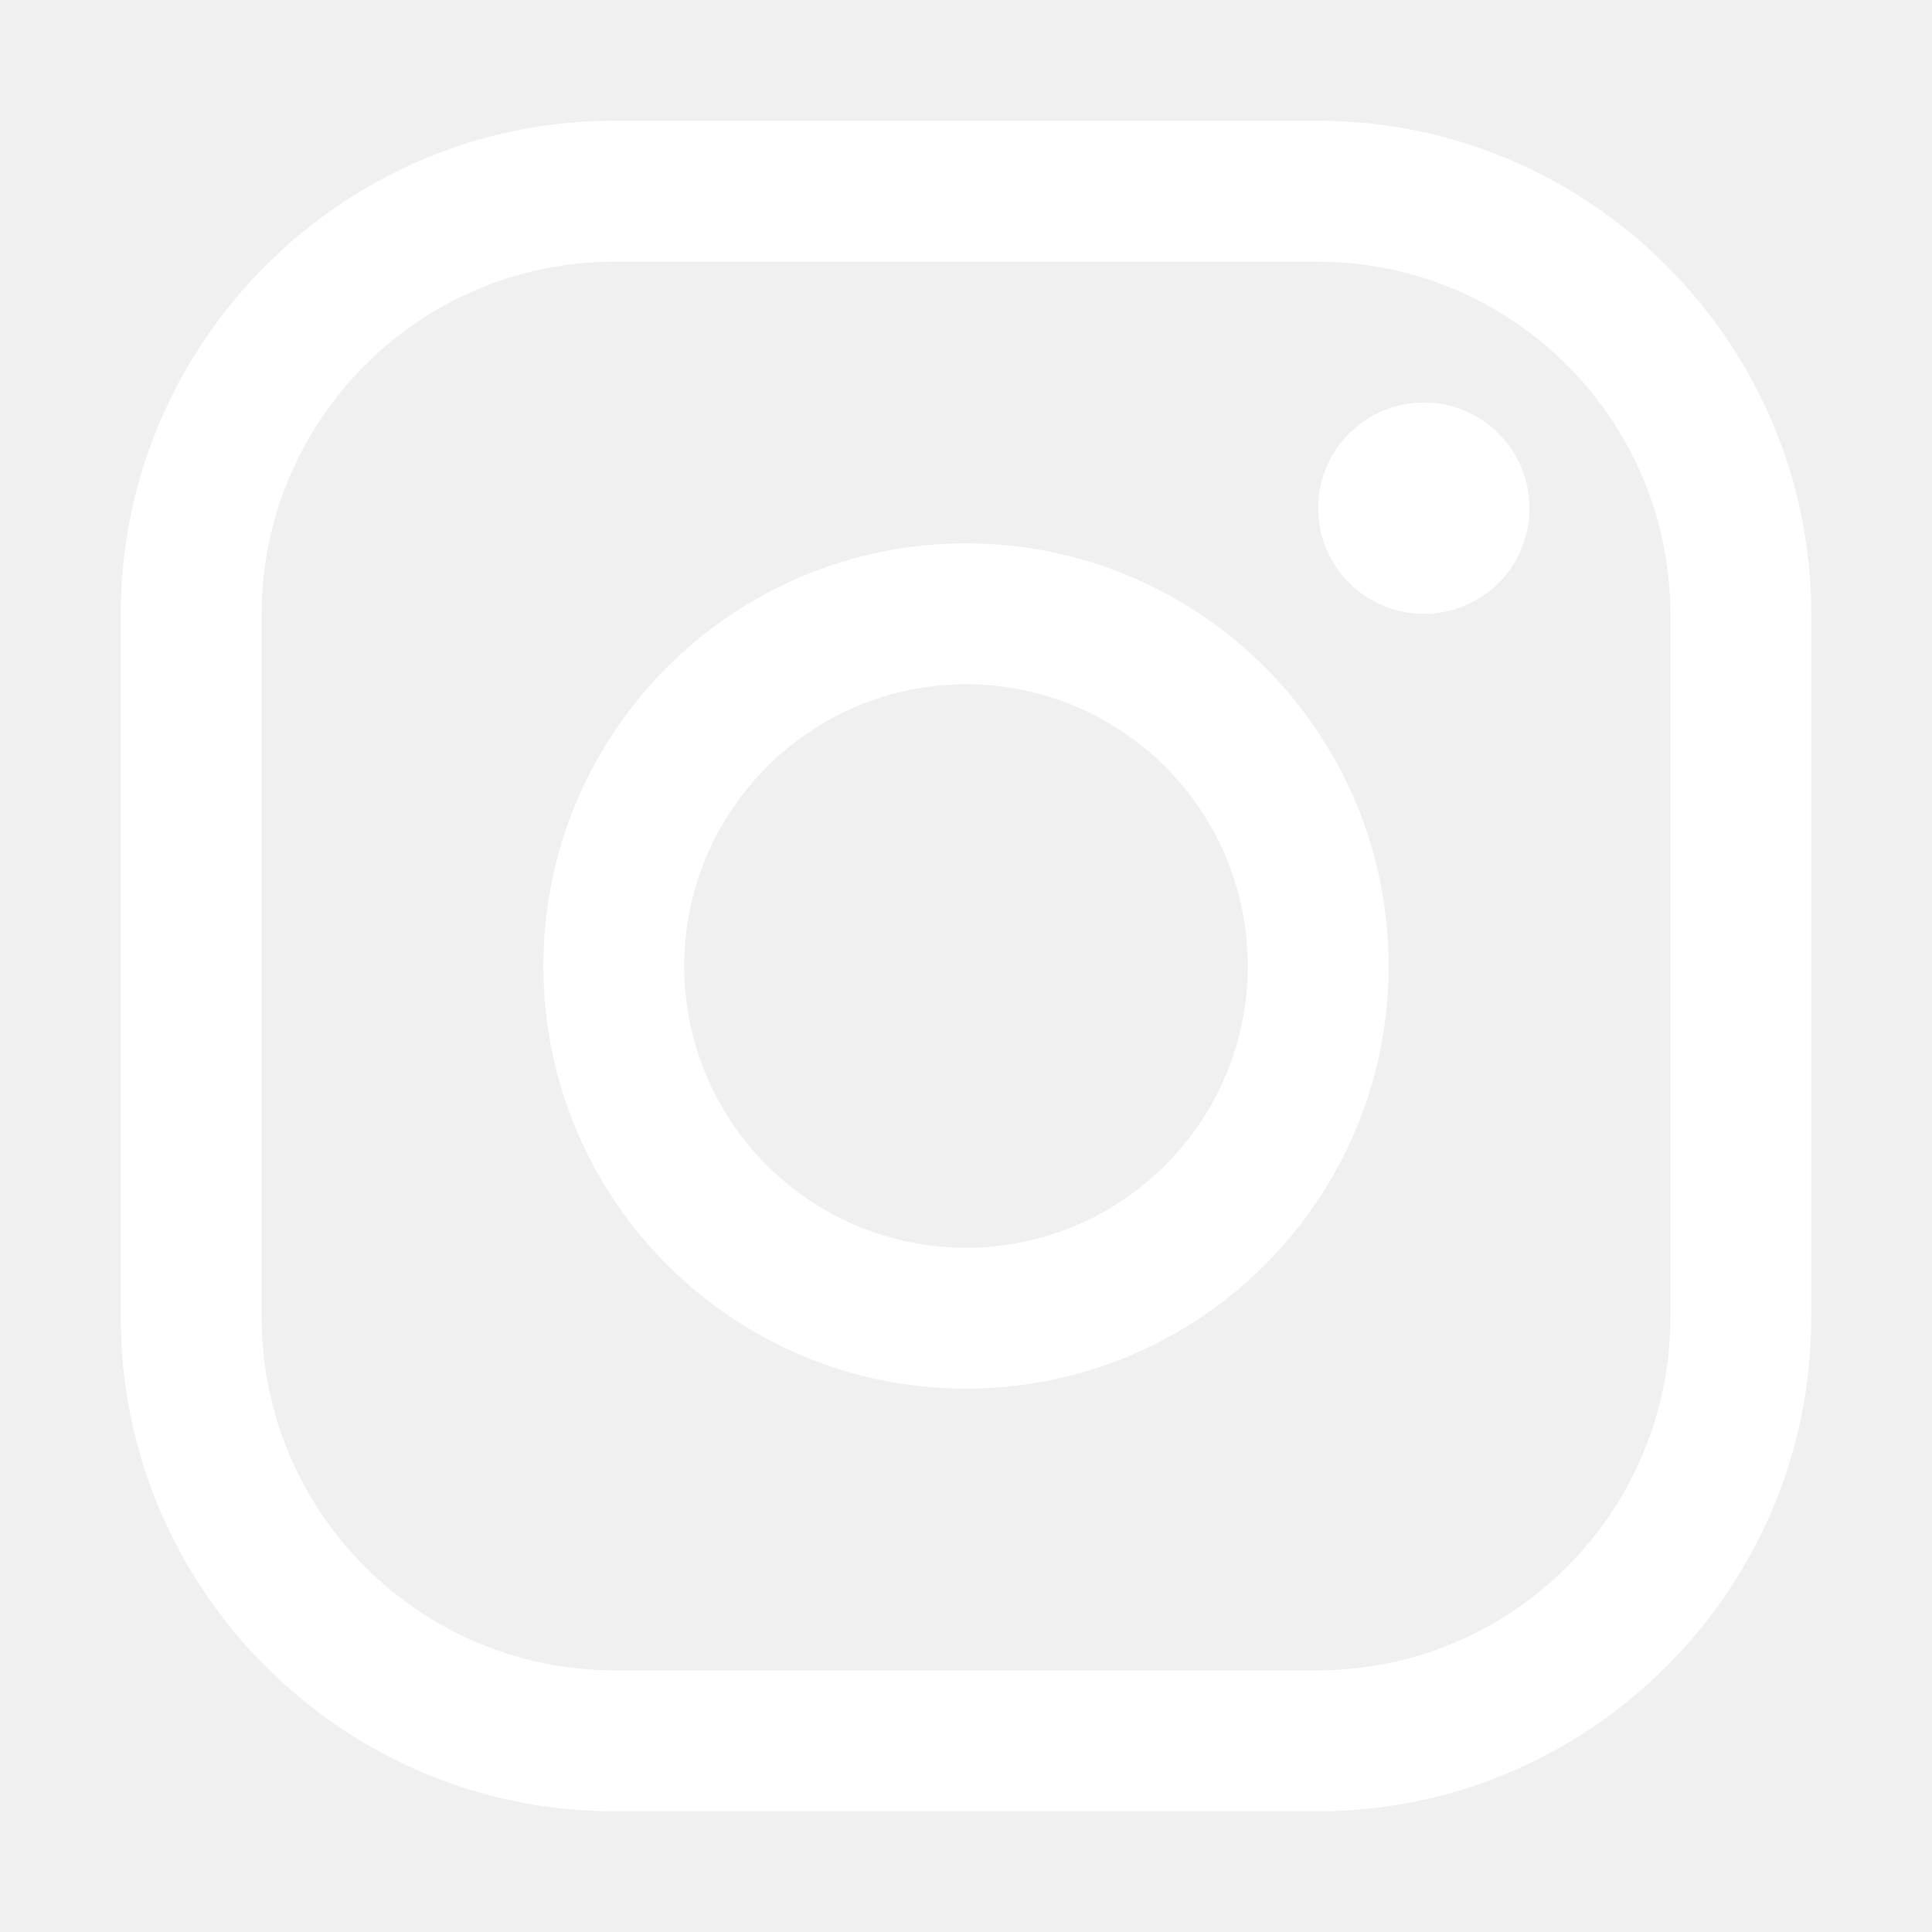
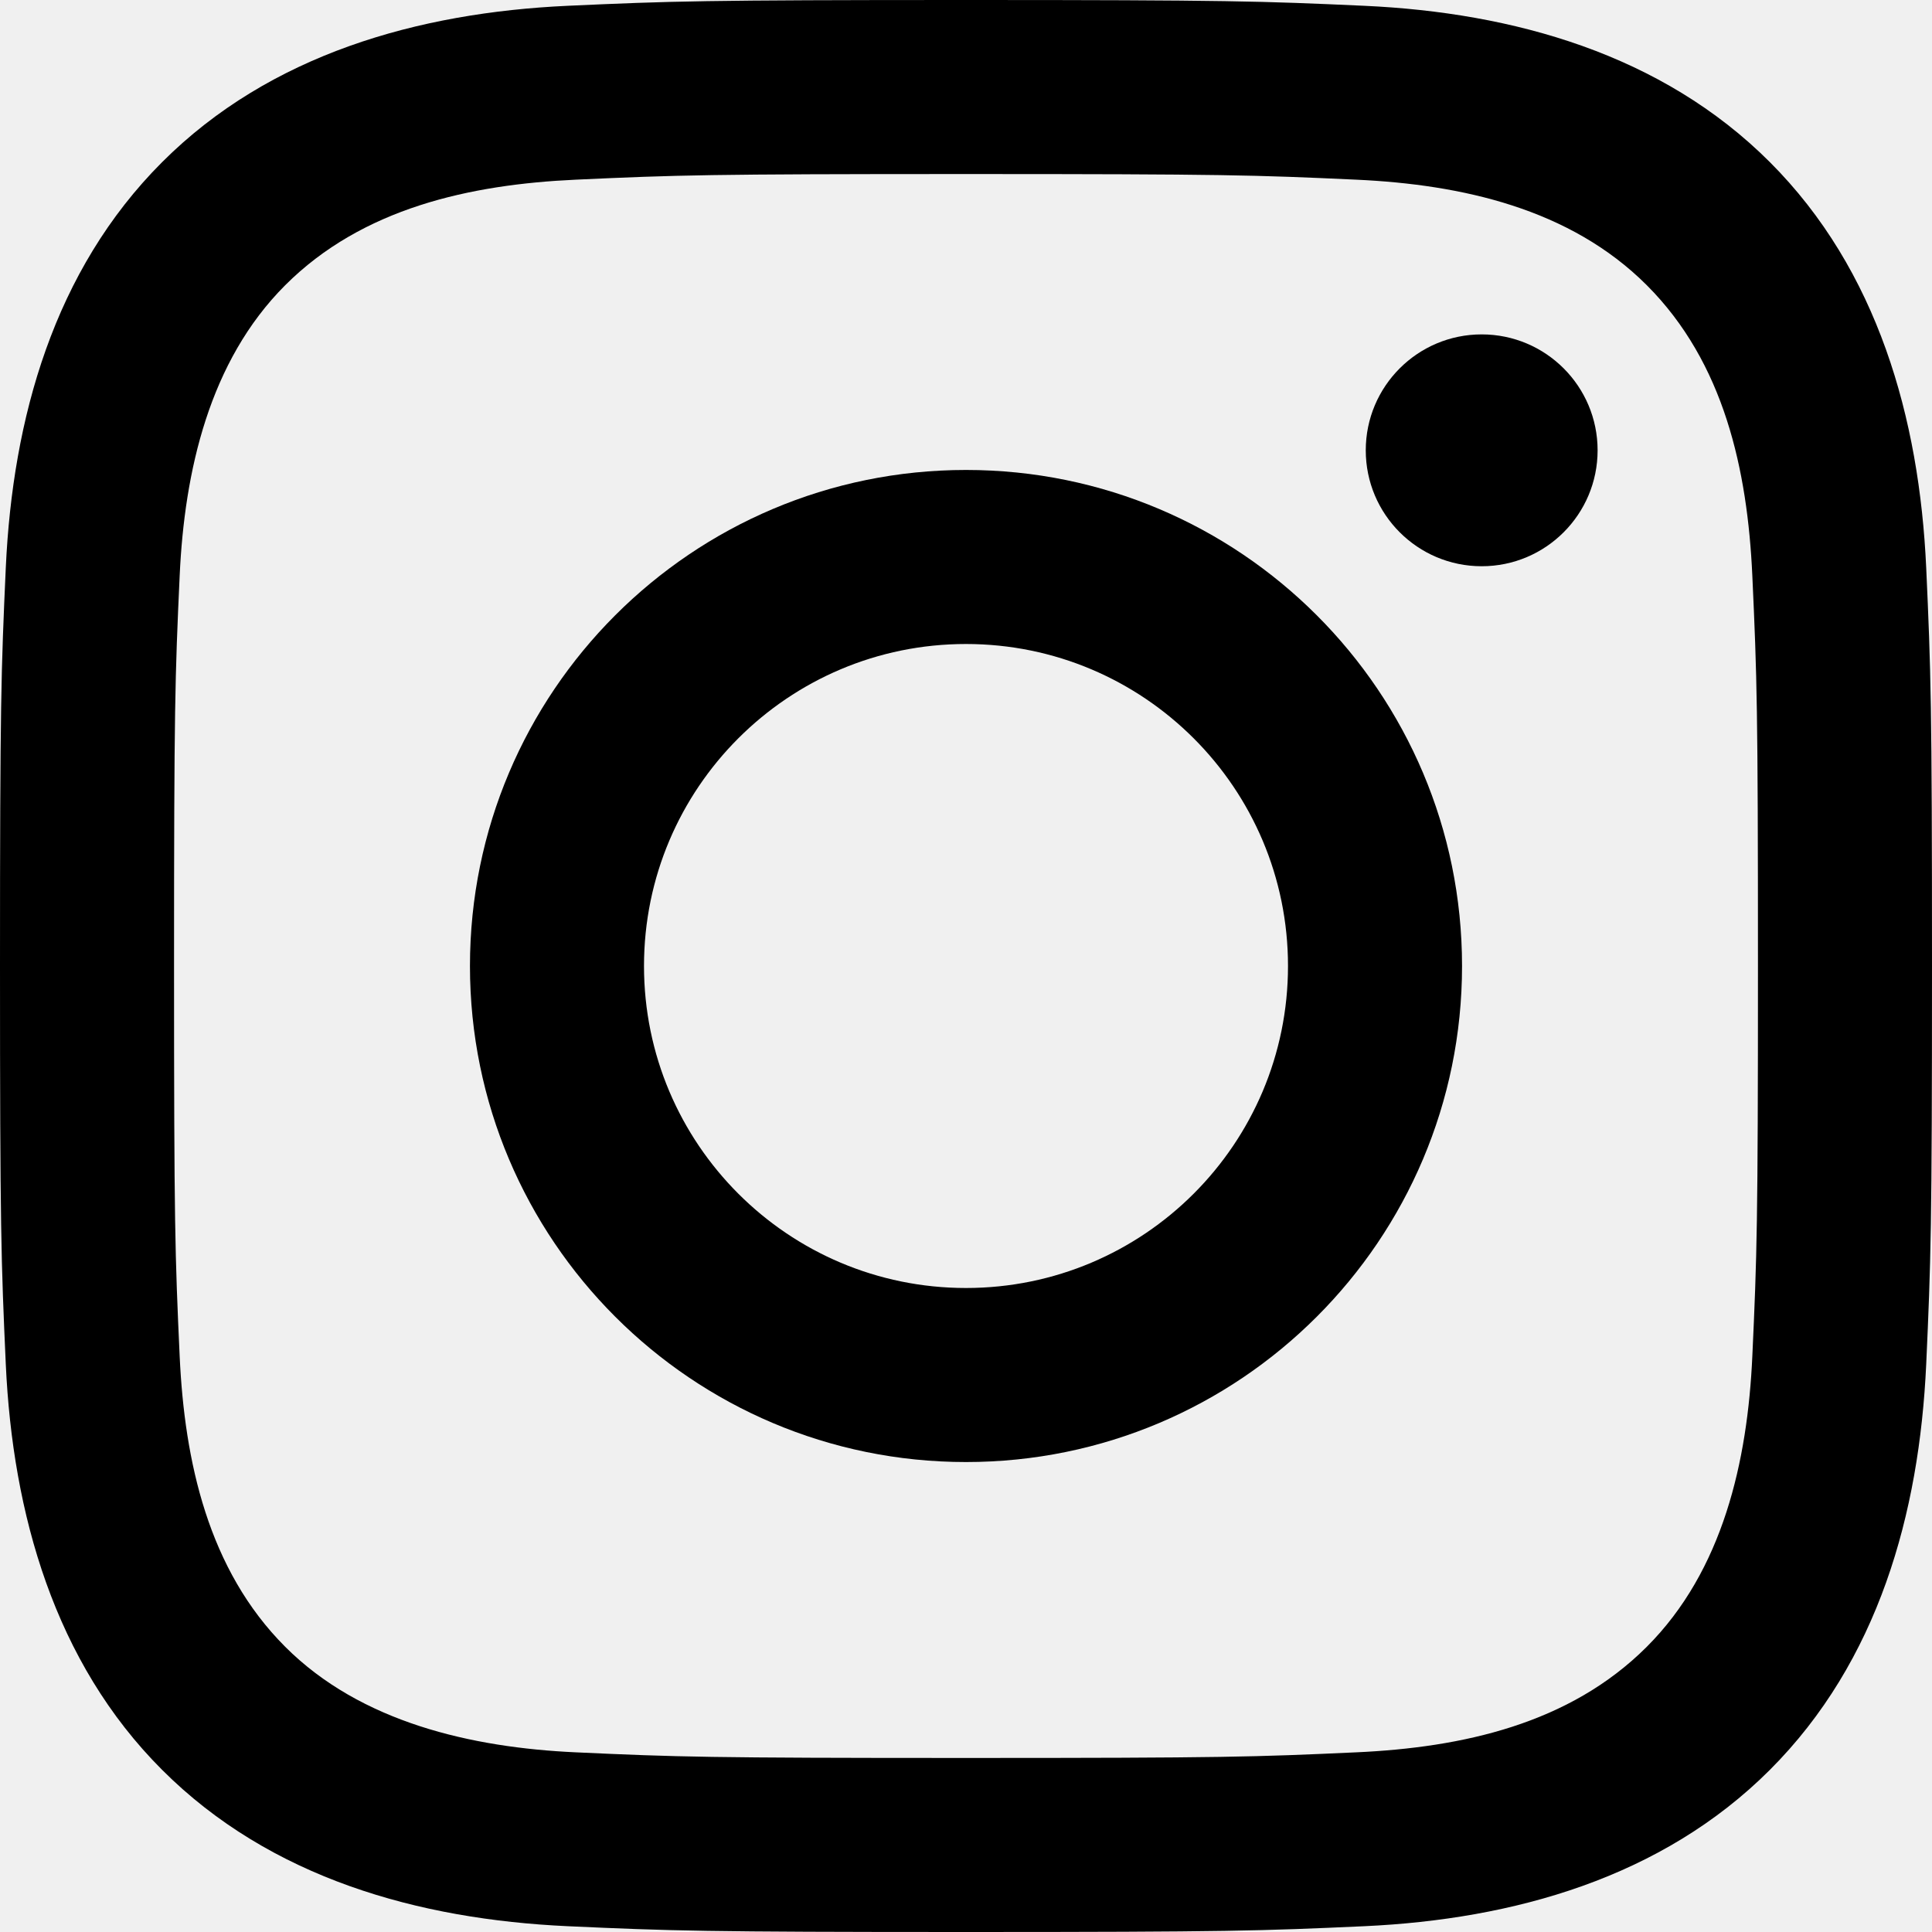
- <svg xmlns="http://www.w3.org/2000/svg" class="ionicon" viewBox="0 0 512 512" fill="#fff">
-   <path d="M349.33 69.33a93.62 93.62 0 0193.34 93.34v186.66a93.62 93.62 0 01-93.34 93.34H162.67a93.62 93.62 0 01-93.34-93.34V162.67a93.62 93.62 0 0193.34-93.34h186.66m0-37.33H162.67C90.8 32 32 90.8 32 162.67v186.66C32 421.2 90.8 480 162.67 480h186.66C421.2 480 480 421.2 480 349.33V162.67C480 90.8 421.2 32 349.33 32z" />
-   <path d="M377.33 162.67a28 28 0 1128-28 27.94 27.94 0 01-28 28zM256 181.33A74.67 74.67 0 11181.33 256 74.75 74.75 0 01256 181.33m0-37.33a112 112 0 10112 112 112 112 0 00-112-112z" />
+ <svg xmlns="http://www.w3.org/2000/svg" version="1.1" id="Capa_1" x="0px" y="0px" viewBox="0 0 24 24" style="enable-background:new 0 0 24 24;" xml:space="preserve" width="512" height="512">
+   <g>
+     <path d="M12,2.162c3.204,0,3.584,0.012,4.849,0.07c1.308,0.06,2.655,0.358,3.608,1.311c0.962,0.962,1.251,2.296,1.311,3.608   c0.058,1.265,0.07,1.645,0.07,4.849c0,3.204-0.012,3.584-0.07,4.849c-0.059,1.301-0.364,2.661-1.311,3.608   c-0.962,0.962-2.295,1.251-3.608,1.311c-1.265,0.058-1.645,0.07-4.849,0.07s-3.584-0.012-4.849-0.07   c-1.291-0.059-2.669-0.371-3.608-1.311c-0.957-0.957-1.251-2.304-1.311-3.608c-0.058-1.265-0.07-1.645-0.07-4.849   c0-3.204,0.012-3.584,0.07-4.849c0.059-1.296,0.367-2.664,1.311-3.608c0.96-0.96,2.299-1.251,3.608-1.311   C8.416,2.174,8.796,2.162,12,2.162 M12,0C8.741,0,8.332,0.014,7.052,0.072C5.197,0.157,3.355,0.673,2.014,2.014   C0.668,3.36,0.157,5.198,0.072,7.052C0.014,8.332,0,8.741,0,12c0,3.259,0.014,3.668,0.072,4.948c0.085,1.853,0.603,3.7,1.942,5.038   c1.345,1.345,3.186,1.857,5.038,1.942C8.332,23.986,8.741,24,12,24c3.259,0,3.668-0.014,4.948-0.072   c1.854-0.085,3.698-0.602,5.038-1.942c1.347-1.347,1.857-3.184,1.942-5.038C23.986,15.668,24,15.259,24,12   c0-3.259-0.014-3.668-0.072-4.948c-0.085-1.855-0.602-3.698-1.942-5.038c-1.343-1.343-3.189-1.858-5.038-1.942   C15.668,0.014,15.259,0,12,0z" />
+     <path d="M12,5.838c-3.403,0-6.162,2.759-6.162,6.162c0,3.403,2.759,6.162,6.162,6.162s6.162-2.759,6.162-6.162   C18.162,8.597,15.403,5.838,12,5.838z M12,16c-2.209,0-4-1.791-4-4s1.791-4,4-4s4,1.791,4,4S14.209,16,12,16z" />
+     <circle cx="18.406" cy="5.594" r="1.44" />
+   </g>
</svg>
